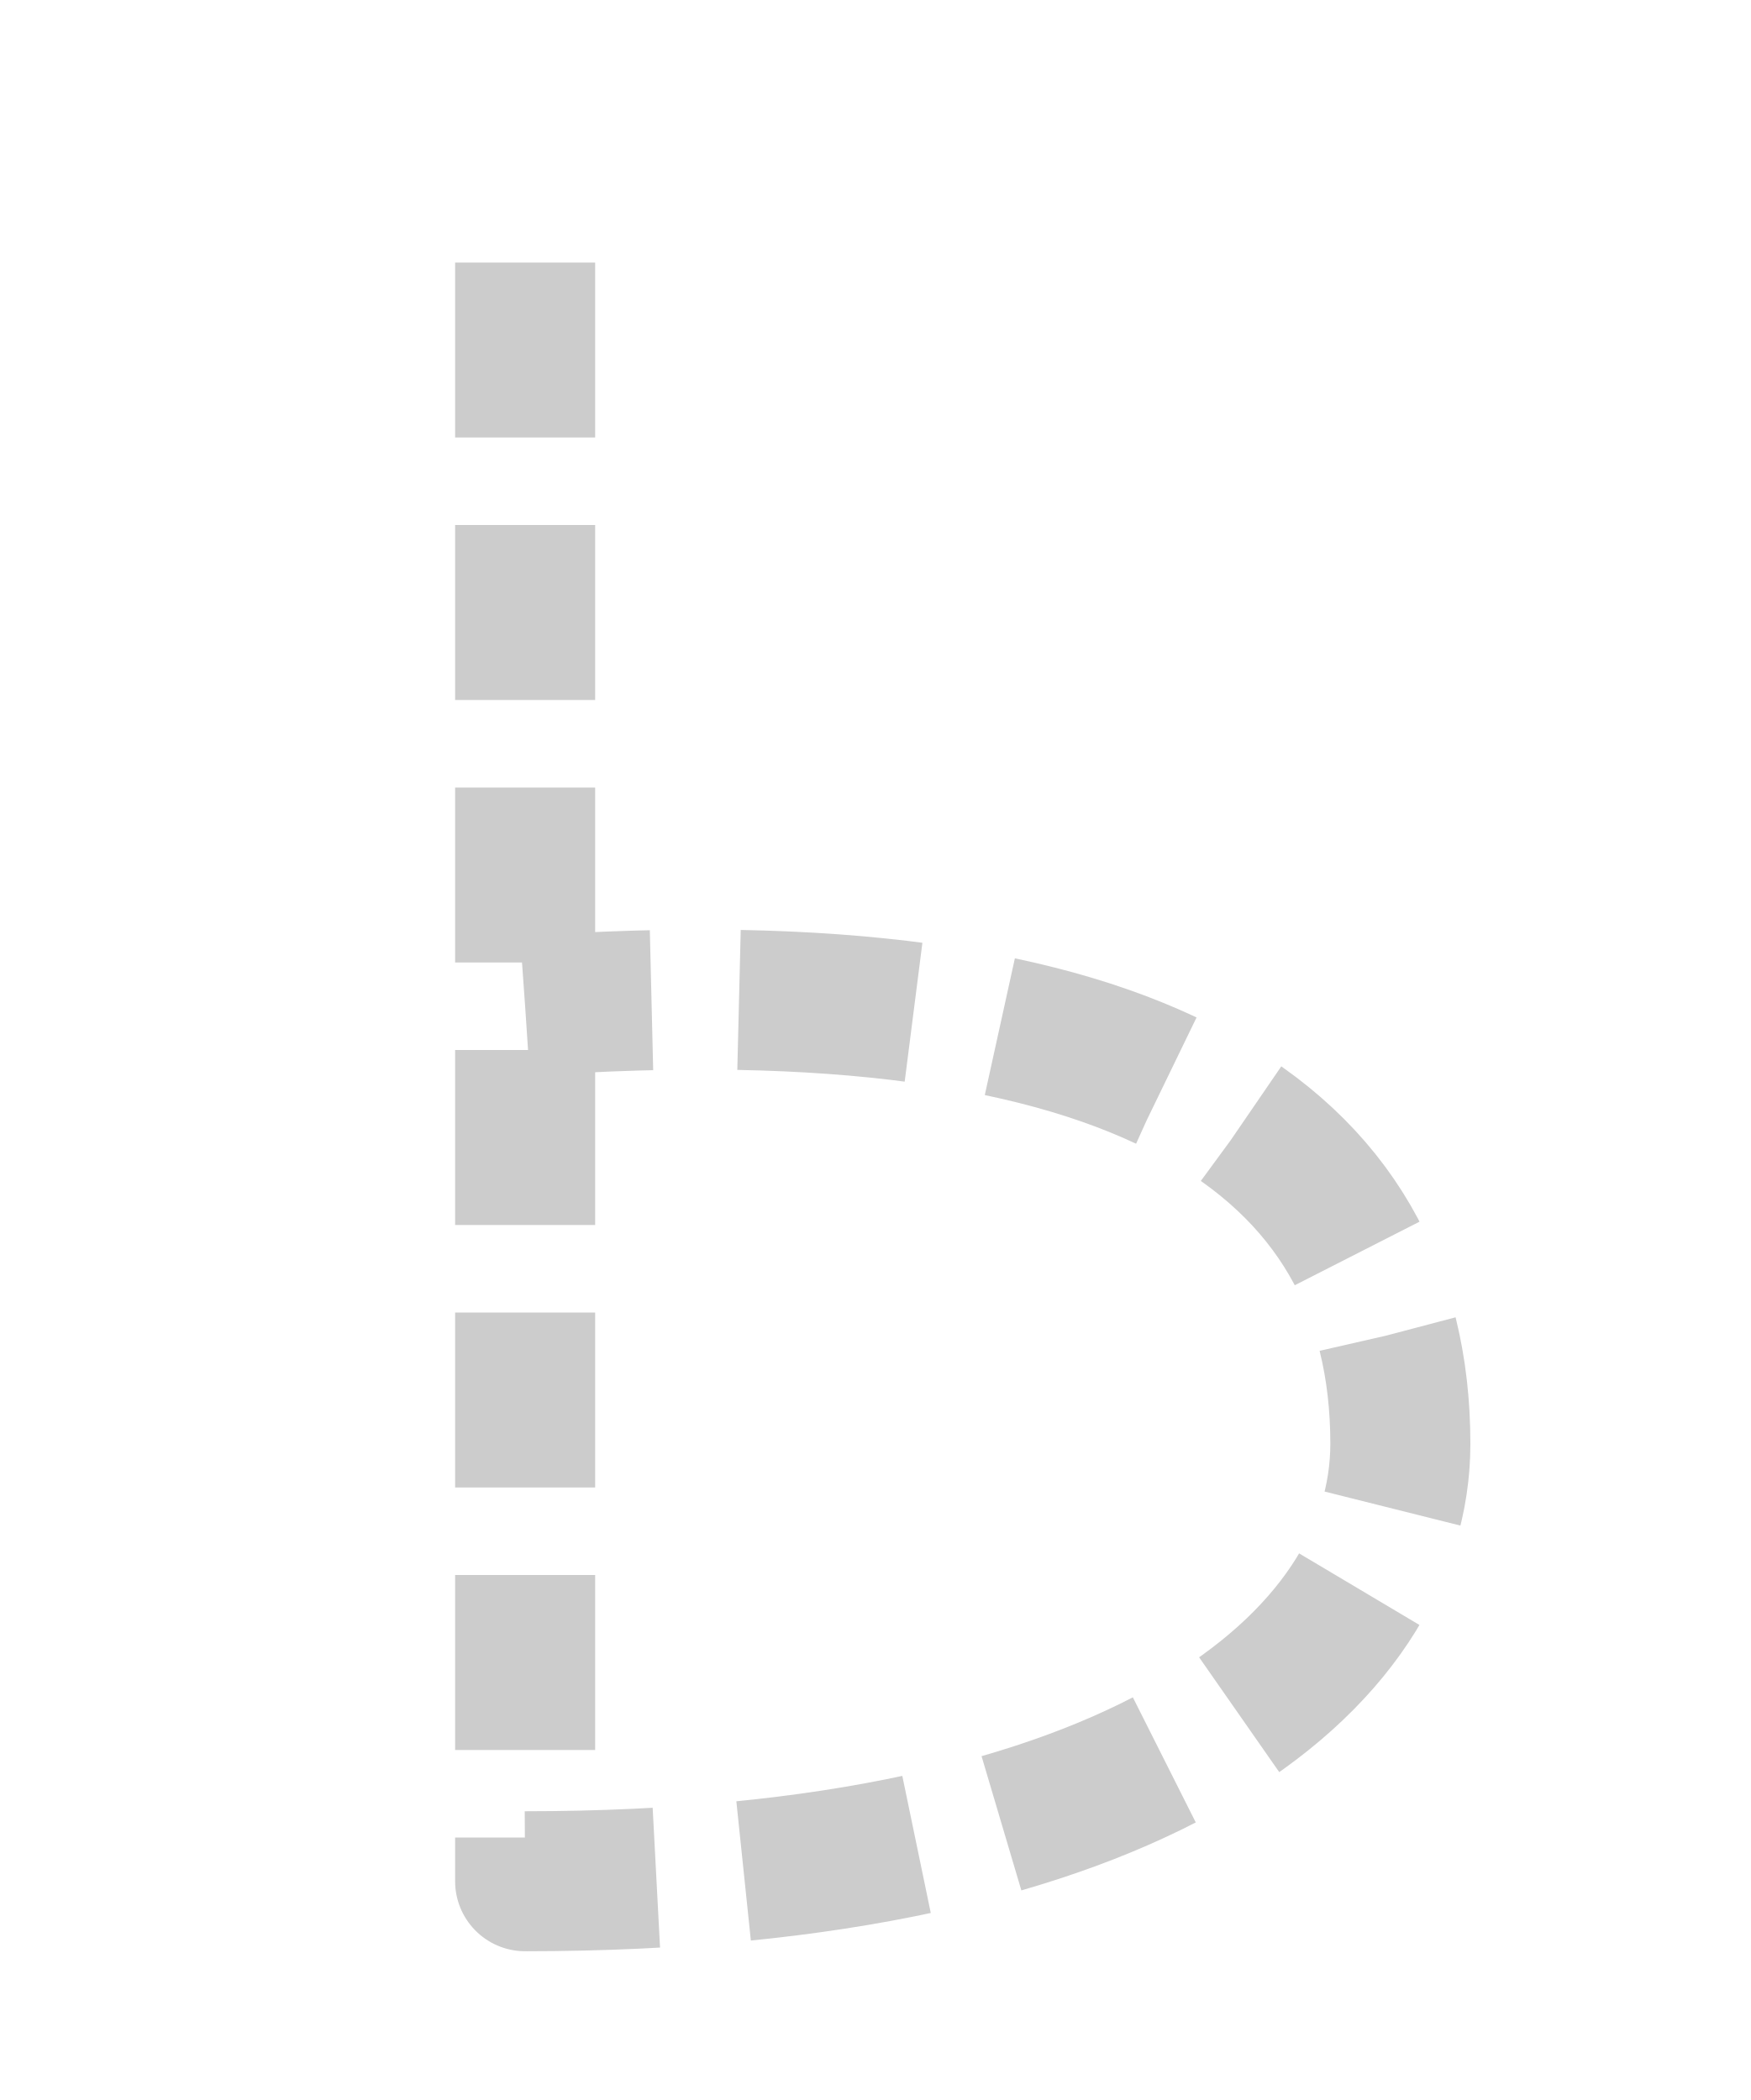
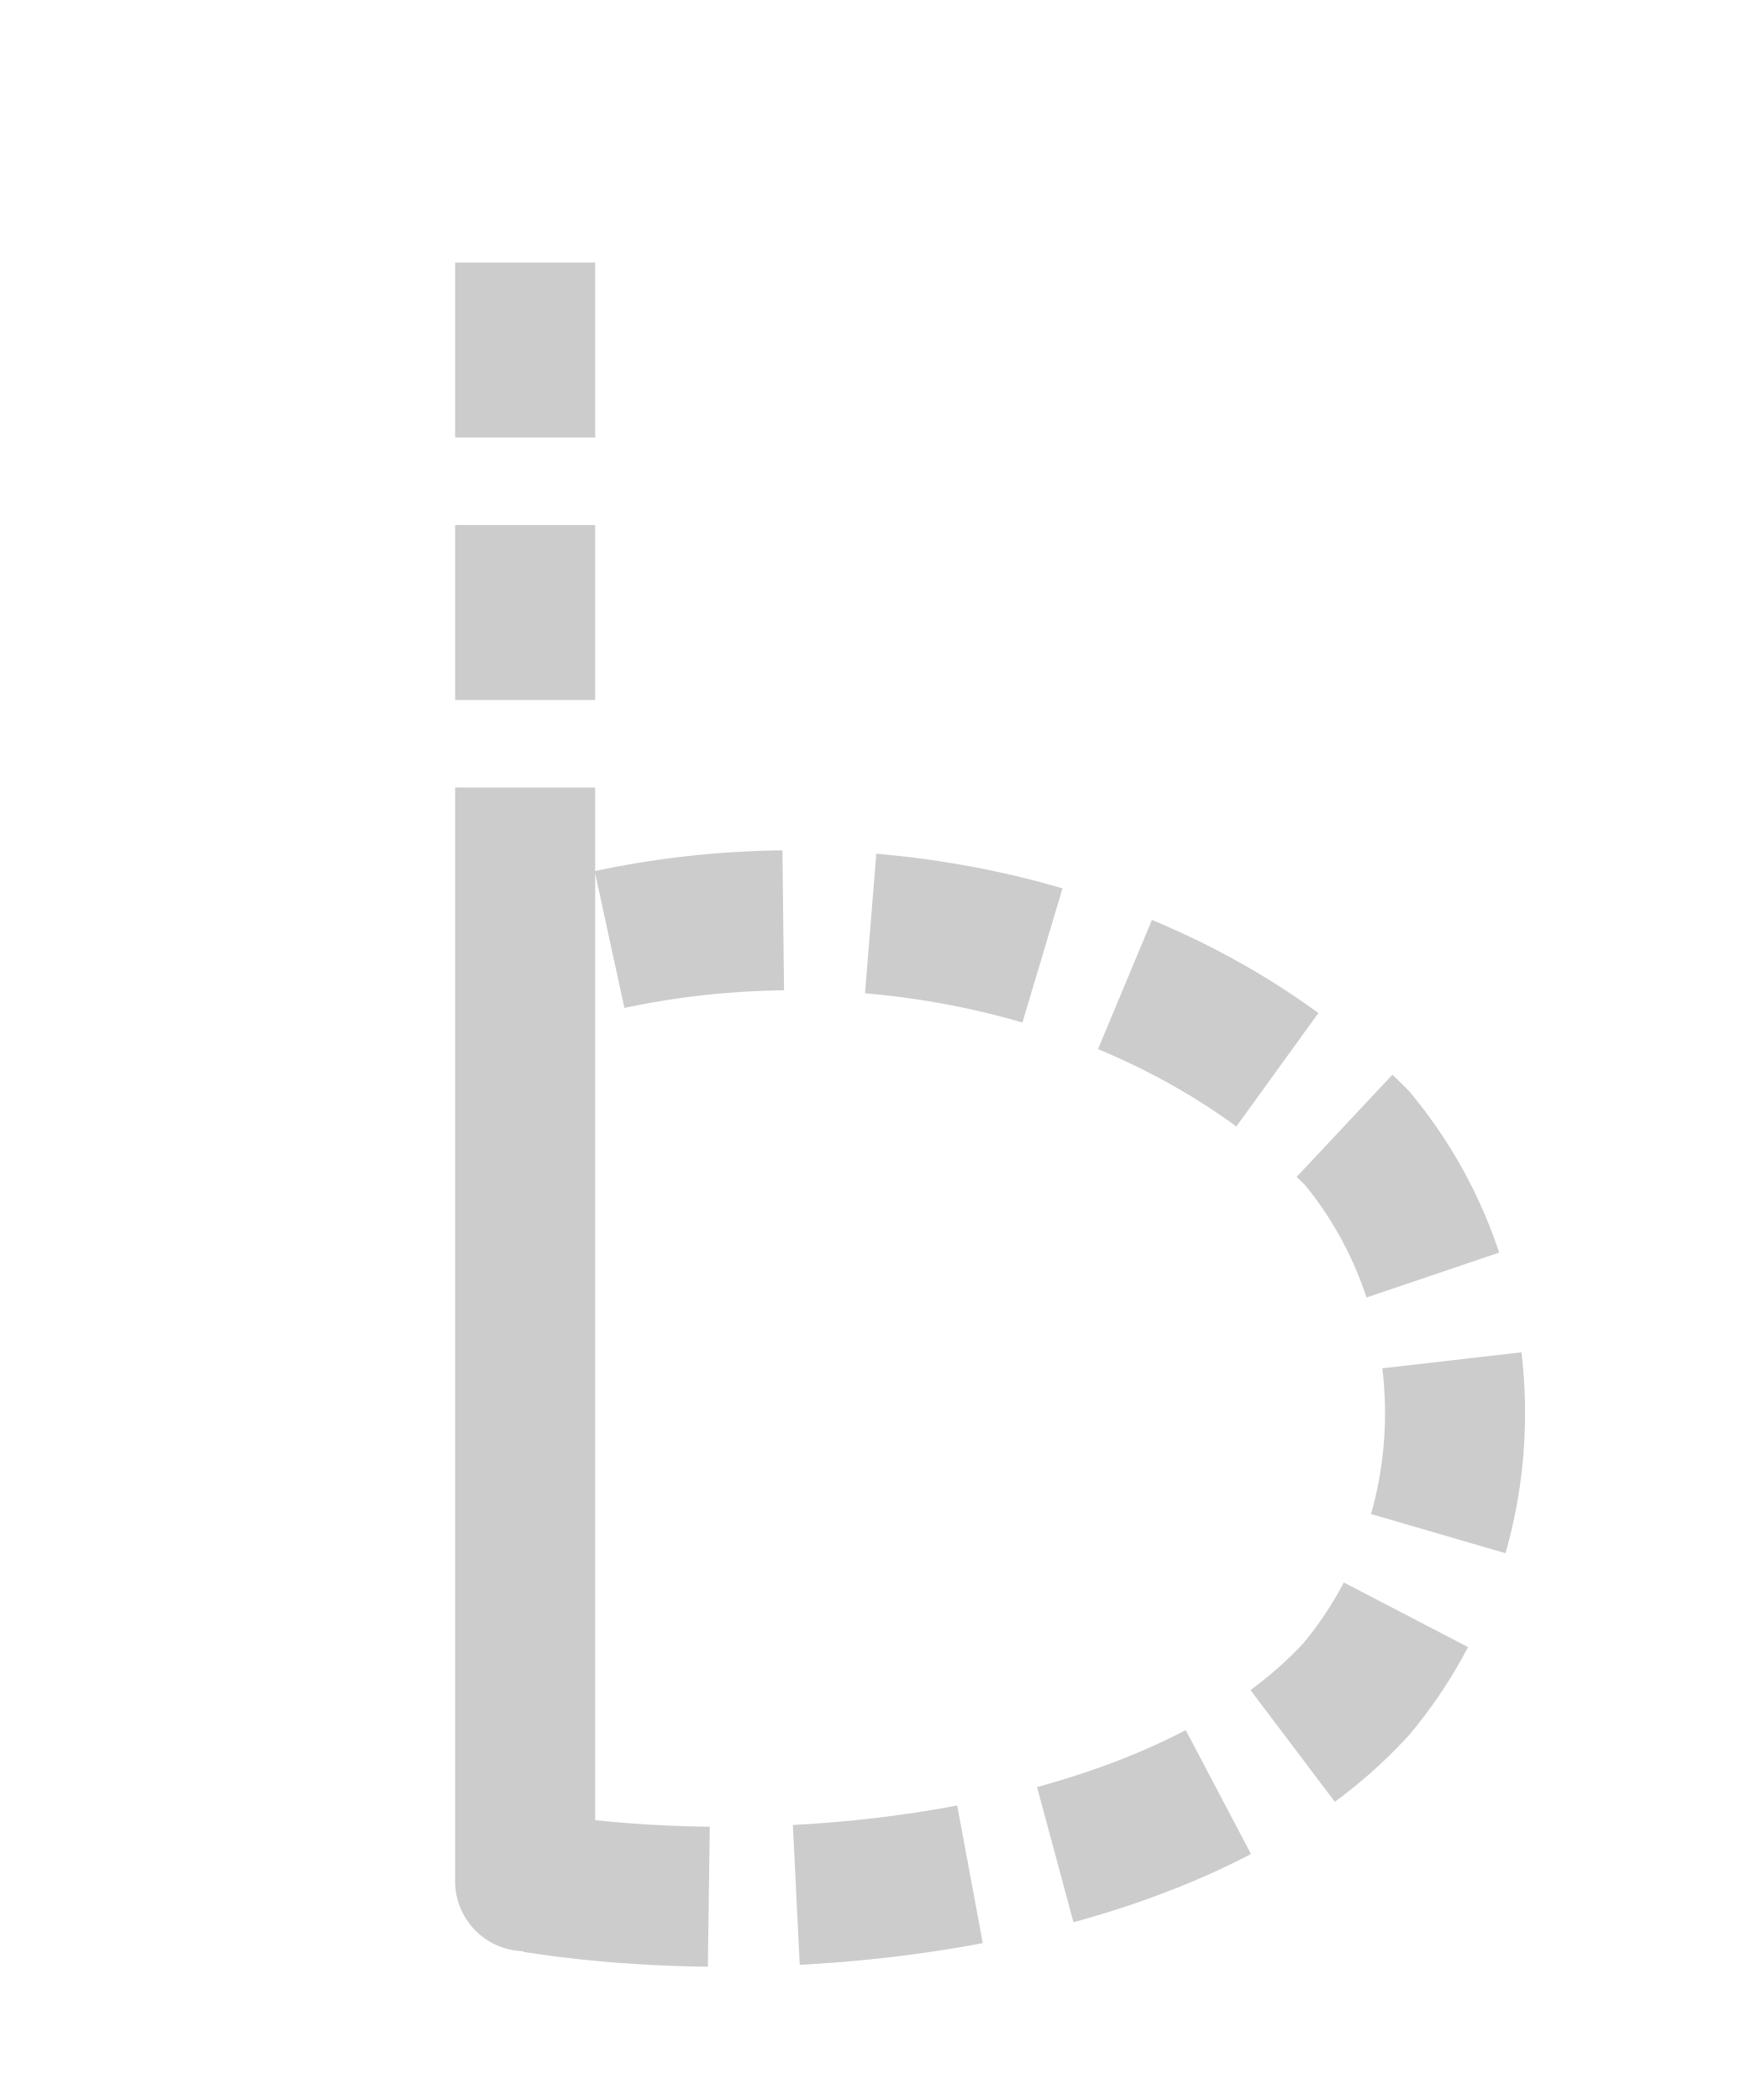
<svg xmlns="http://www.w3.org/2000/svg" viewBox="0 0 200 240">
-   <path id="trace-path" d="M 60,30 L 60,215 C 130,215 160,190 160,165 C 160,130 130,110 60,115" fill="none" stroke="#ccc" stroke-width="16" stroke-linecap="butt" stroke-linejoin="round" stroke-dasharray="20 10" />
+   <path id="trace-path" d="M 60,30 L 60,215 L 60,110 C 90,100 130,105 155,130 C 170,148 170,175 155,193 C 135,215 90,220 60,215" fill="none" stroke="#ccc" stroke-width="16" stroke-linecap="butt" stroke-linejoin="round" stroke-dasharray="20 10" />
</svg>
